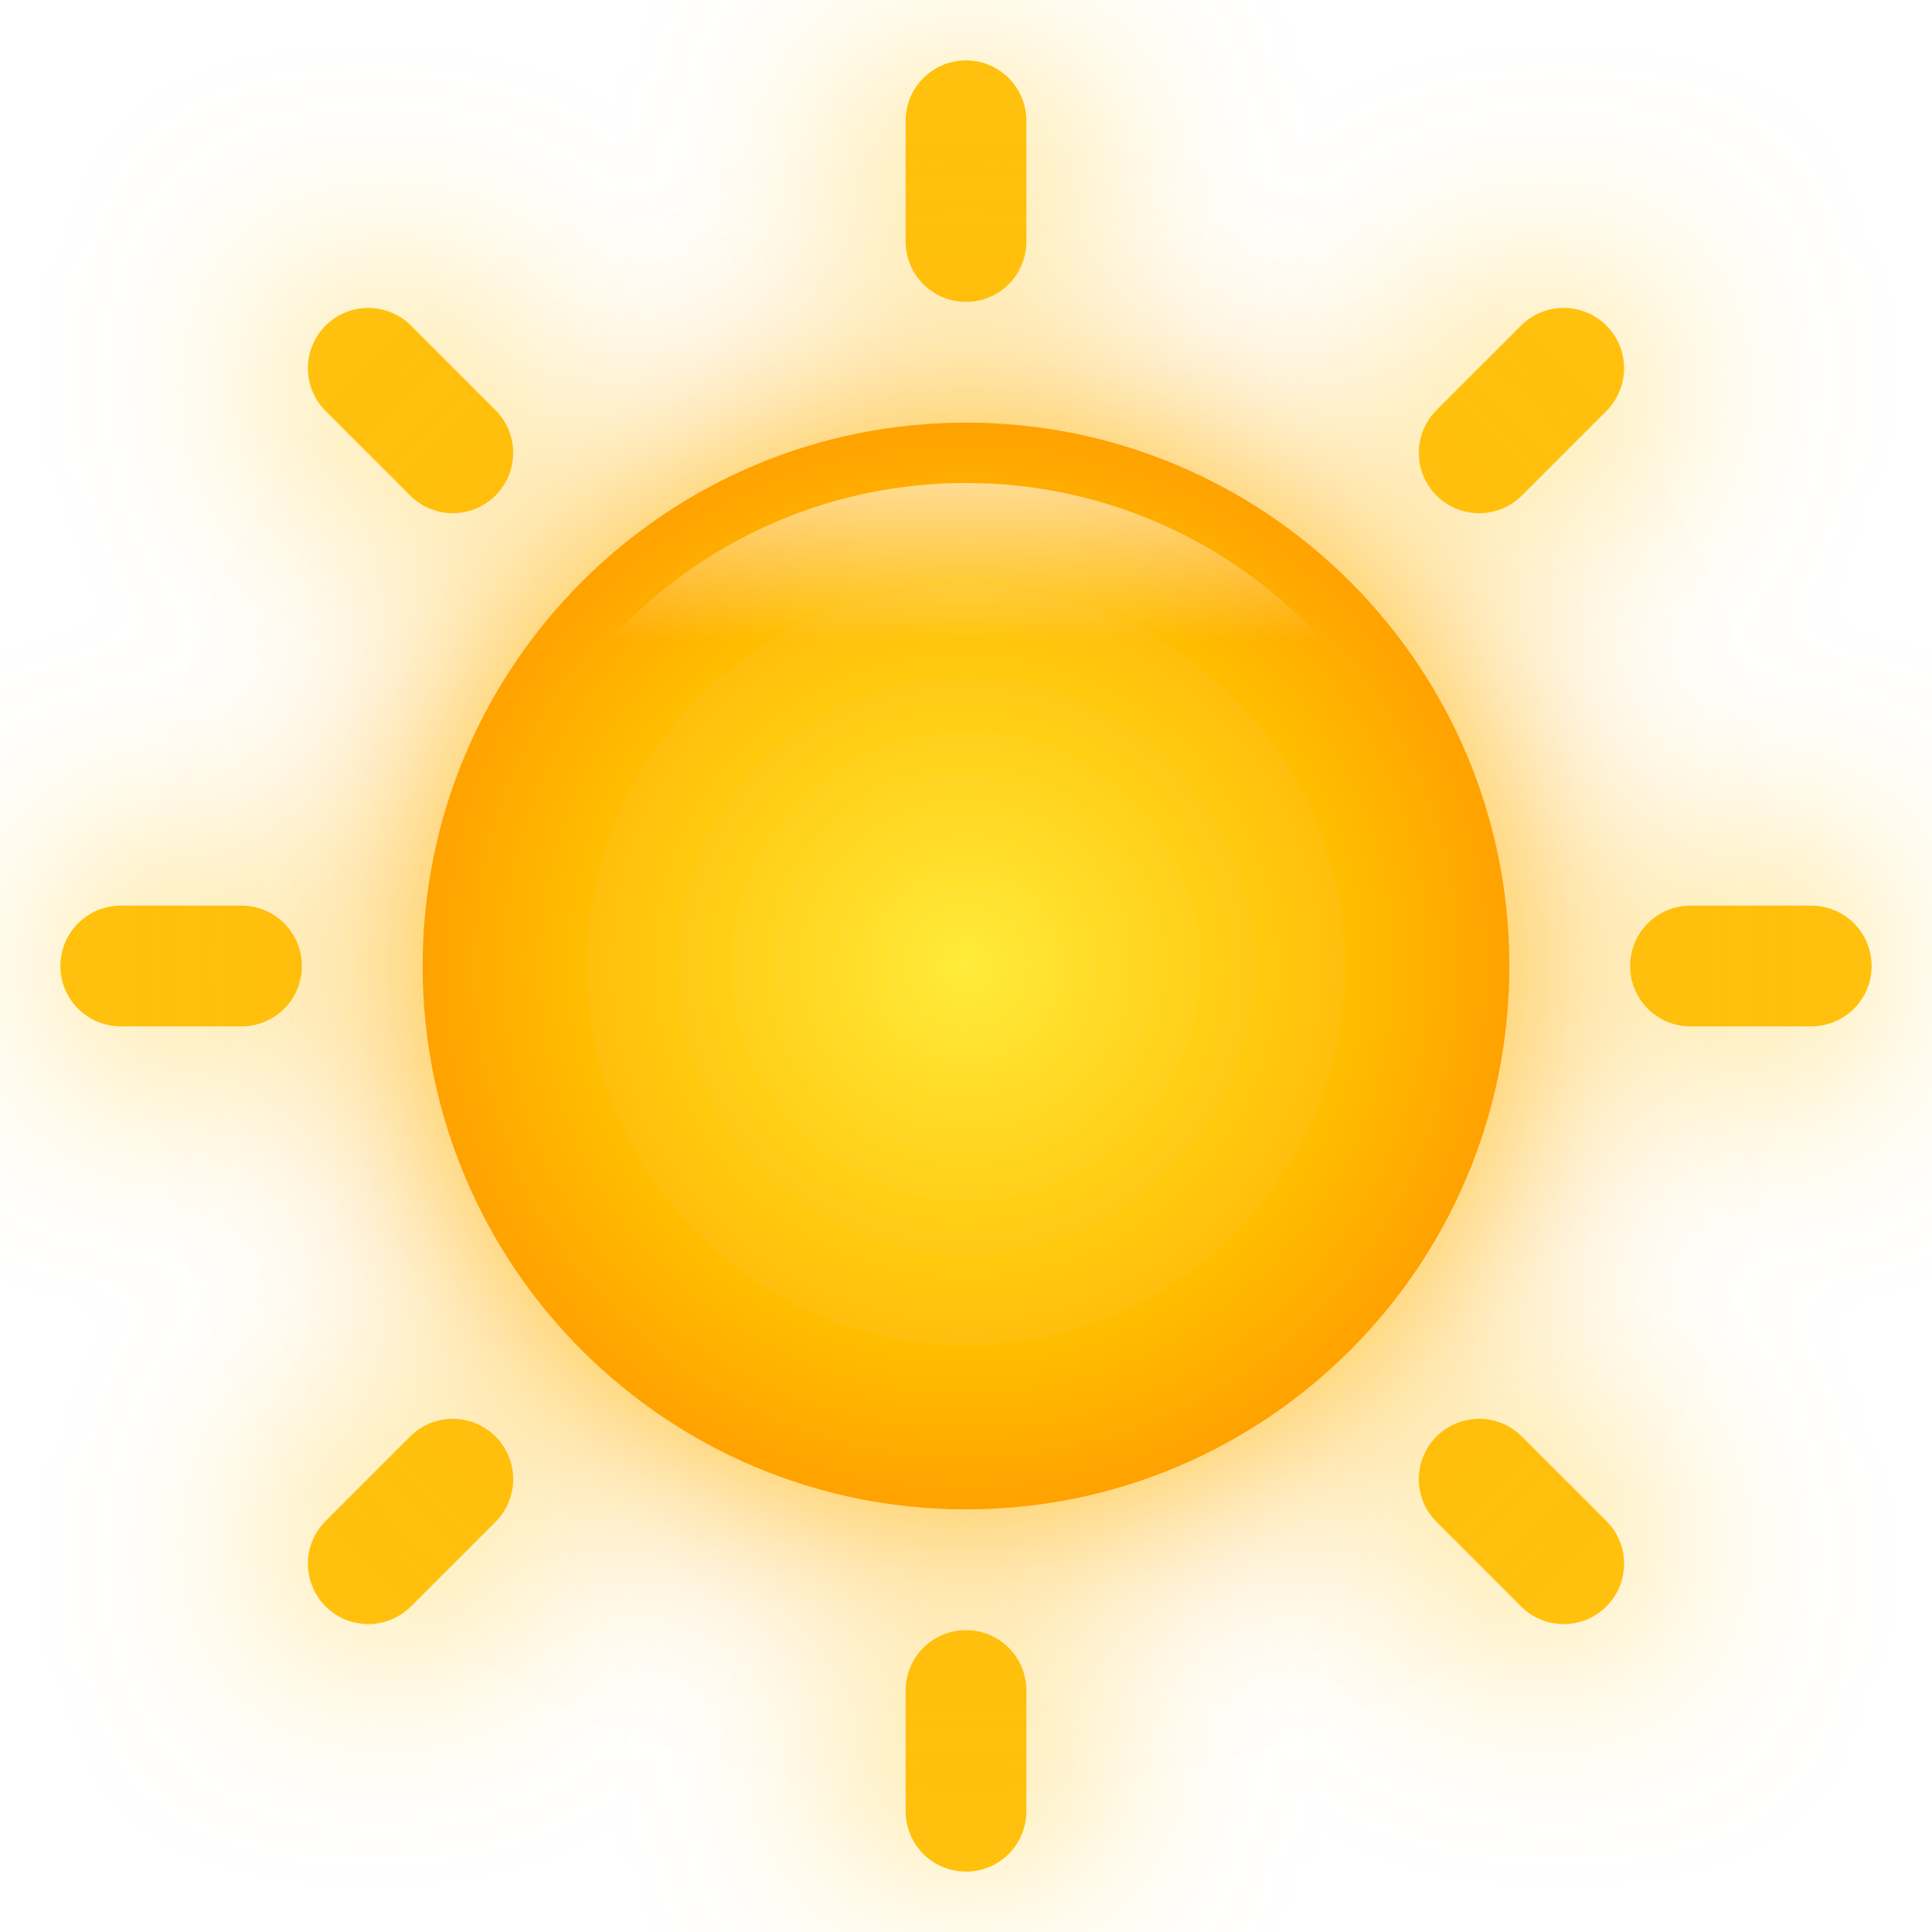
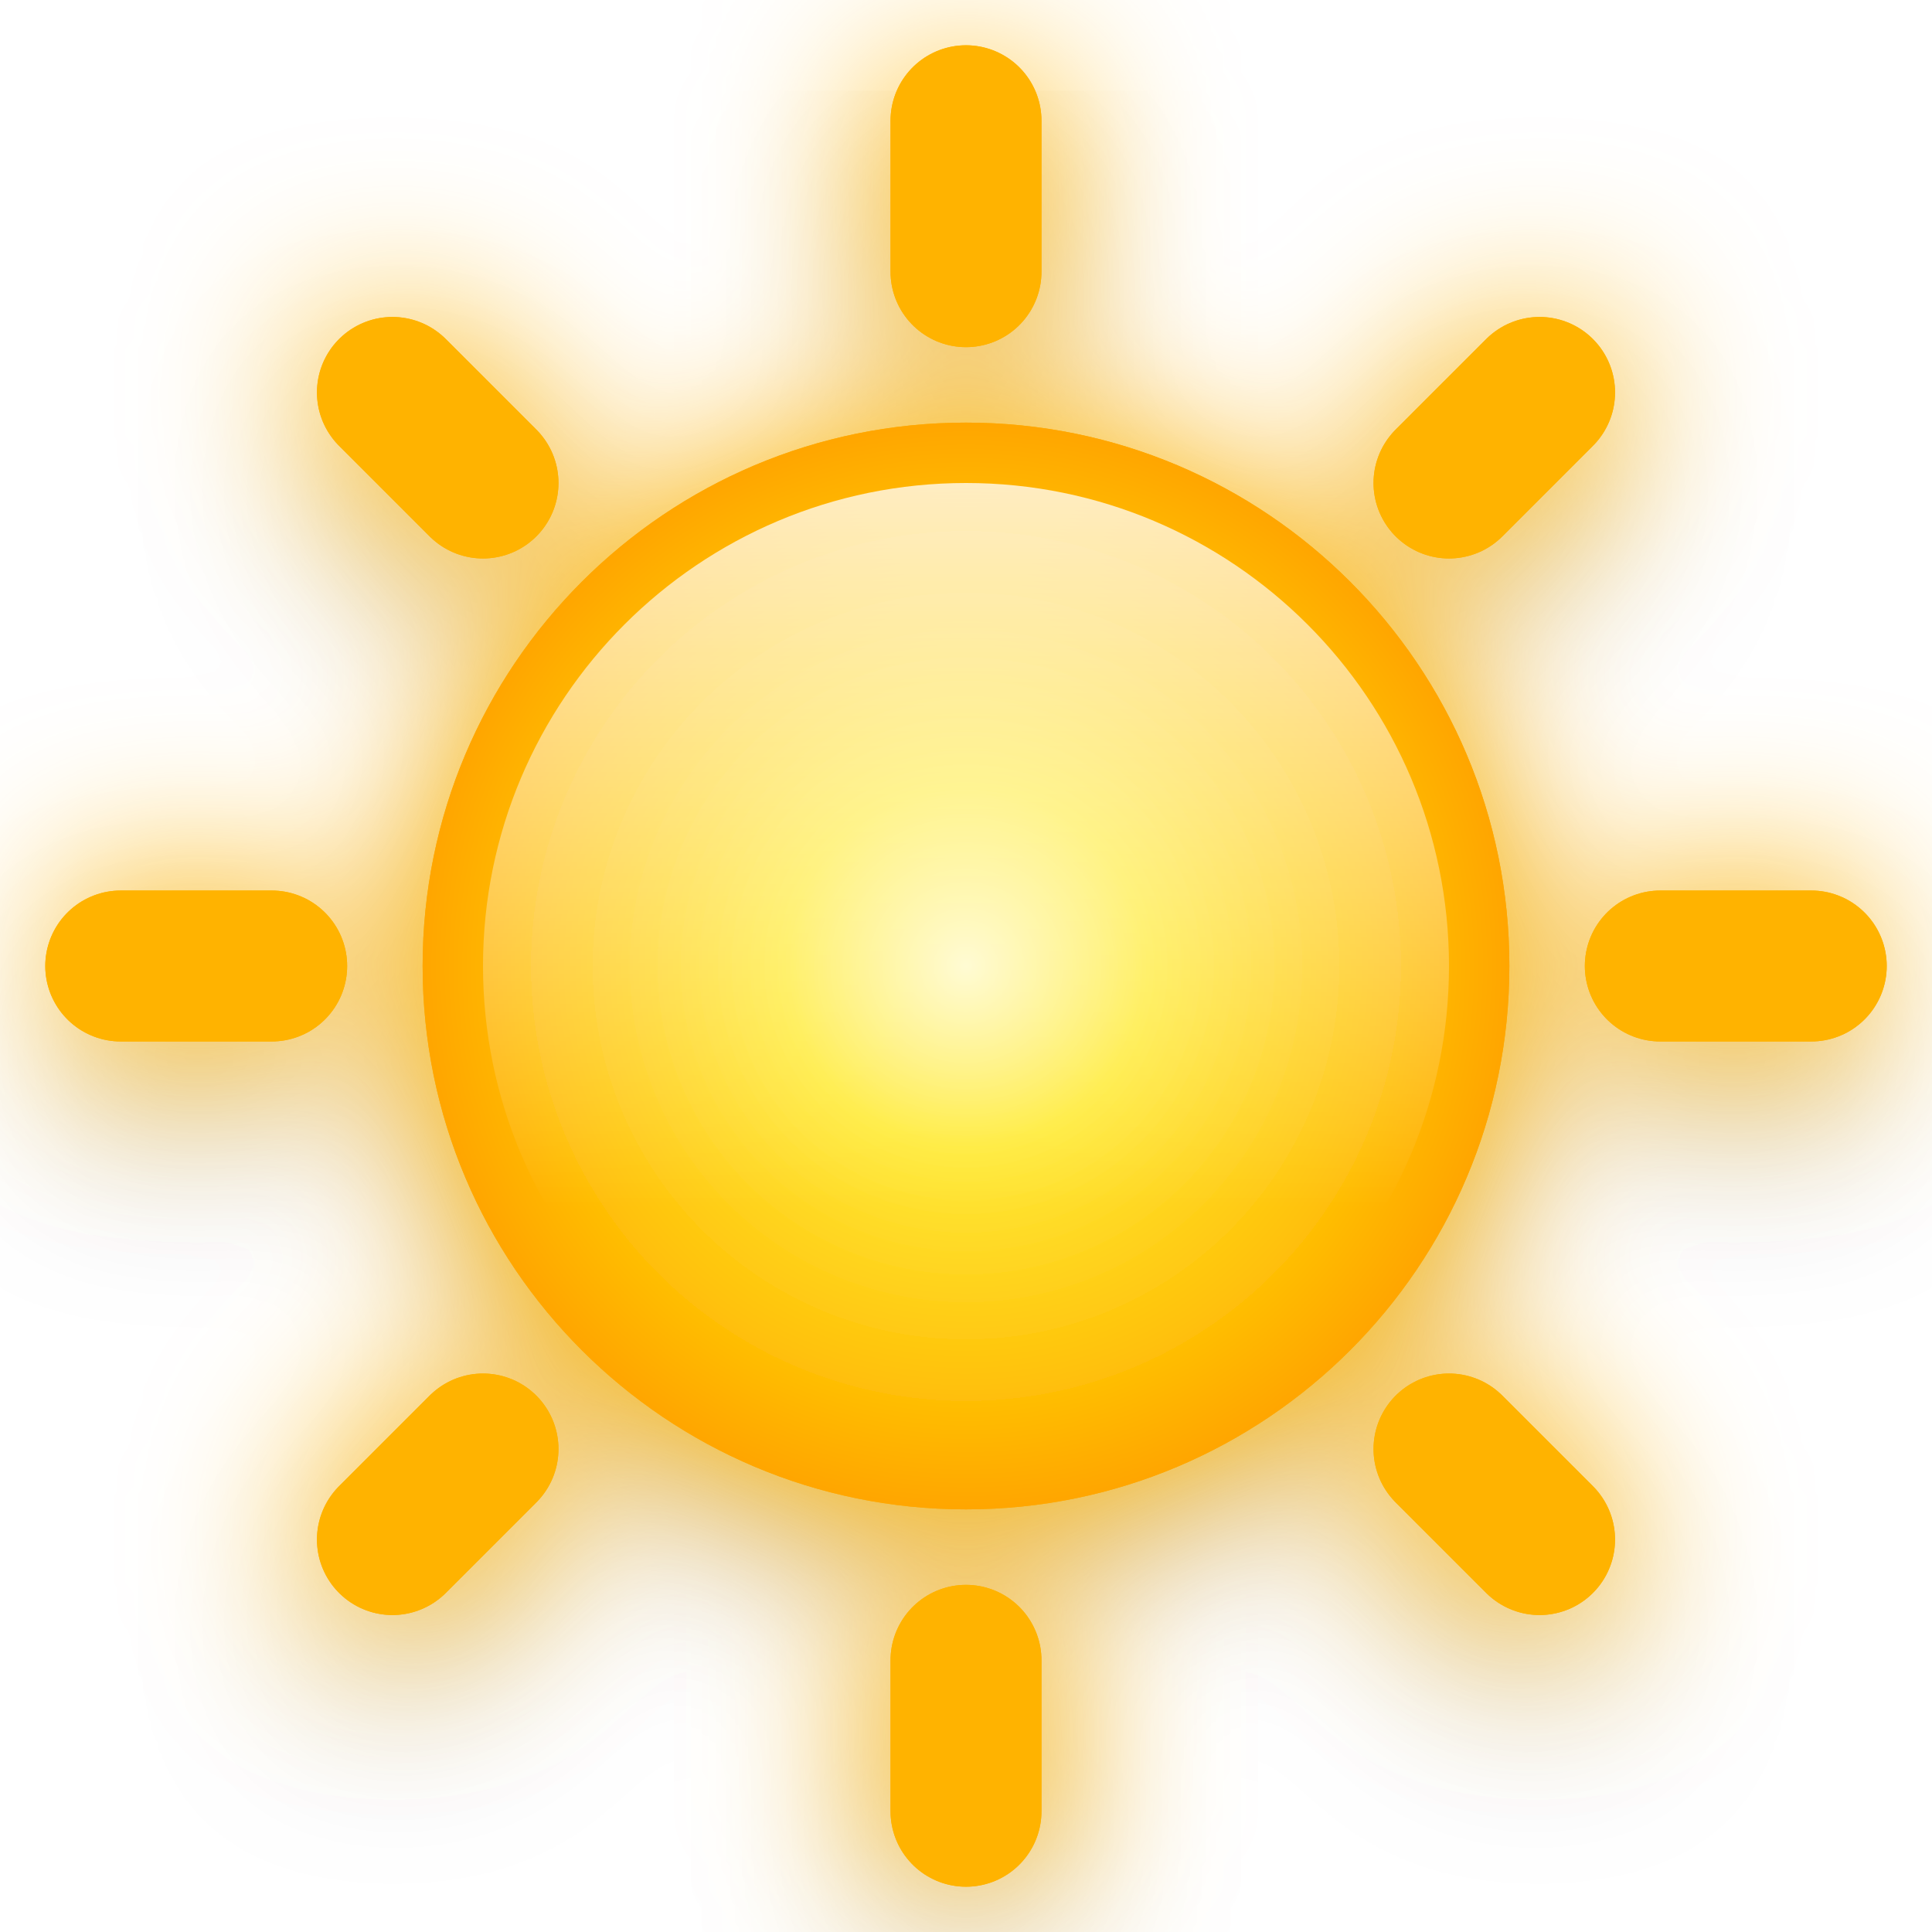
<svg xmlns="http://www.w3.org/2000/svg" width="32" height="32" viewBox="0 0 32 32" fill="none">
  <defs>
-     <radialGradient id="sunBody" cx="0" cy="0" r="1" gradientUnits="userSpaceOnUse" gradientTransform="translate(16 16) rotate(90) scale(10)">
-       <stop offset="0%" stop-color="#FFEB3B" />
-       <stop offset="60%" stop-color="#FFC107" />
-       <stop offset="100%" stop-color="#FF9800" />
-     </radialGradient>
-     <linearGradient id="sunHighlight" x1="16" y1="7" x2="16" y2="25" gradientUnits="userSpaceOnUse">
-       <stop offset="0%" stop-color="white" stop-opacity="0.8" />
-       <stop offset="20%" stop-color="white" stop-opacity="0" />
-     </linearGradient>
-     <filter id="sunGlow" x="-50%" y="-50%" width="200%" height="200%">
-       <feGaussianBlur stdDeviation="2" result="blurred" />
+     <filter id="sunEffects" x="-50%" y="-50%" width="200%" height="200%">
+       <feGaussianBlur in="SourceGraphic" stdDeviation="1.5" result="blurred" />
+       <feDropShadow in="blurred" dx="0" dy="1.5" stdDeviation="1.5" flood-color="#000" flood-opacity="0.3" result="shadow" />
      <feMerge>
+         <feMergeNode in="shadow" />
        <feMergeNode in="blurred" />
        <feMergeNode in="SourceGraphic" />
      </feMerge>
    </filter>
+     <radialGradient id="sunBody" cx="0" cy="0" r="1" gradientUnits="userSpaceOnUse" gradientTransform="translate(16 16) rotate(90) scale(10)">
+       <stop offset="0%" stop-color="#FFF9C4" />
+       <stop offset="30%" stop-color="#FFEB3B" />
+       <stop offset="70%" stop-color="#FFC107" />
+       <stop offset="100%" stop-color="#FF9800" />
+     </radialGradient>
+     <linearGradient id="sunHighlight" x1="16" y1="5" x2="16" y2="20" gradientUnits="userSpaceOnUse">
+       <stop offset="0%" stop-color="white" stop-opacity="0.95" />
+       <stop offset="100%" stop-color="white" stop-opacity="0" />
+     </linearGradient>
  </defs>
-   <g stroke="#FFC107" stroke-width="2" stroke-linecap="round" filter="url(#sunGlow)">
-     <line x1="16" y1="2" x2="16" y2="4" />
-     <line x1="16" y1="28" x2="16" y2="30" />
-     <line x1="2" y1="16" x2="4" y2="16" />
-     <line x1="28" y1="16" x2="30" y2="16" />
-     <line x1="6.1" y1="6.1" x2="7.5" y2="7.5" />
-     <line x1="24.5" y1="24.5" x2="25.9" y2="25.9" />
-     <line x1="6.1" y1="25.9" x2="7.5" y2="24.5" />
-     <line x1="24.5" y1="7.5" x2="25.9" y2="6.1" />
+   <g filter="url(#sunEffects)">
+     <g stroke="#FFB300" stroke-width="2.5" stroke-linecap="round">
+       <line x1="16" y1="2" x2="16" y2="4.5" />
+       <line x1="16" y1="27.5" x2="16" y2="30" />
+       <line x1="2" y1="16" x2="4.5" y2="16" />
+       <line x1="27.5" y1="16" x2="30" y2="16" />
+       <line x1="6.5" y1="6.5" x2="8" y2="8" />
+       <line x1="24" y1="24" x2="25.5" y2="25.5" />
+       <line x1="6.5" y1="25.5" x2="8" y2="24" />
+       <line x1="24" y1="8" x2="25.5" y2="6.5" />
+     </g>
+     <circle cx="16" cy="16" r="9" fill="url(#sunBody)" />
  </g>
-   <circle cx="16" cy="16" r="9" fill="url(#sunBody)" filter="url(#sunGlow)" />
  <circle cx="16" cy="16" r="8" fill="url(#sunHighlight)" />
</svg>
